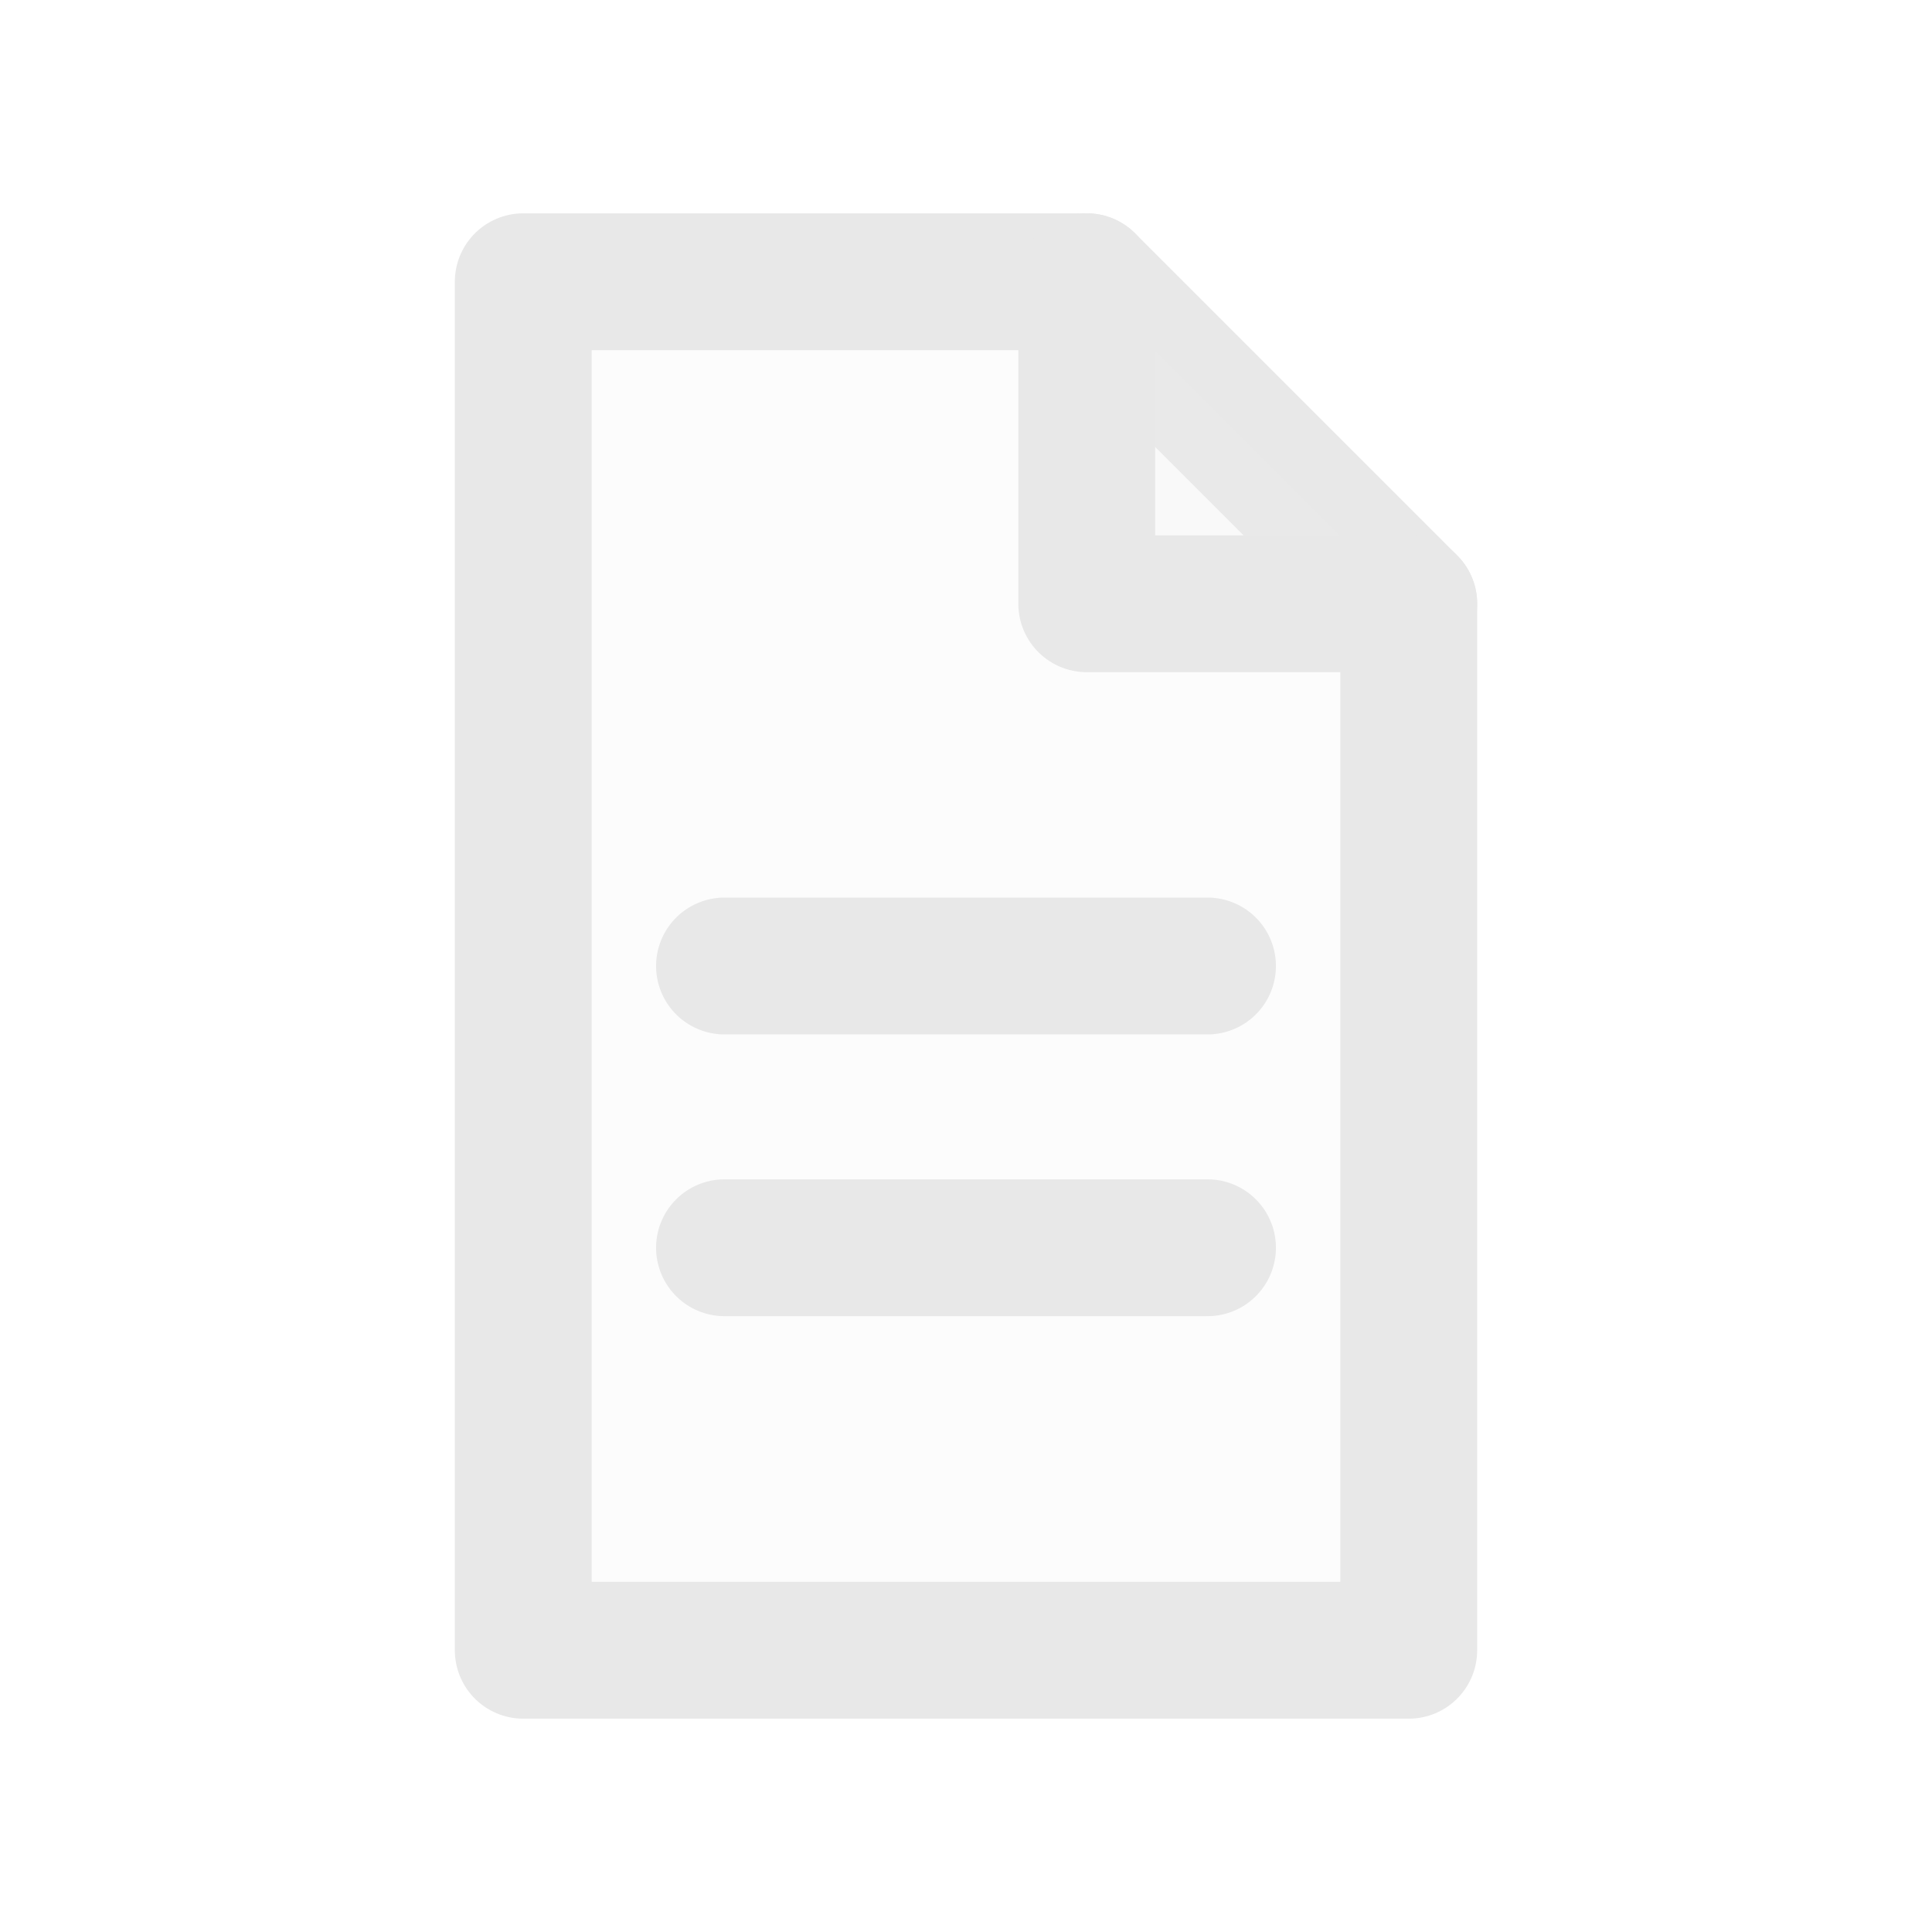
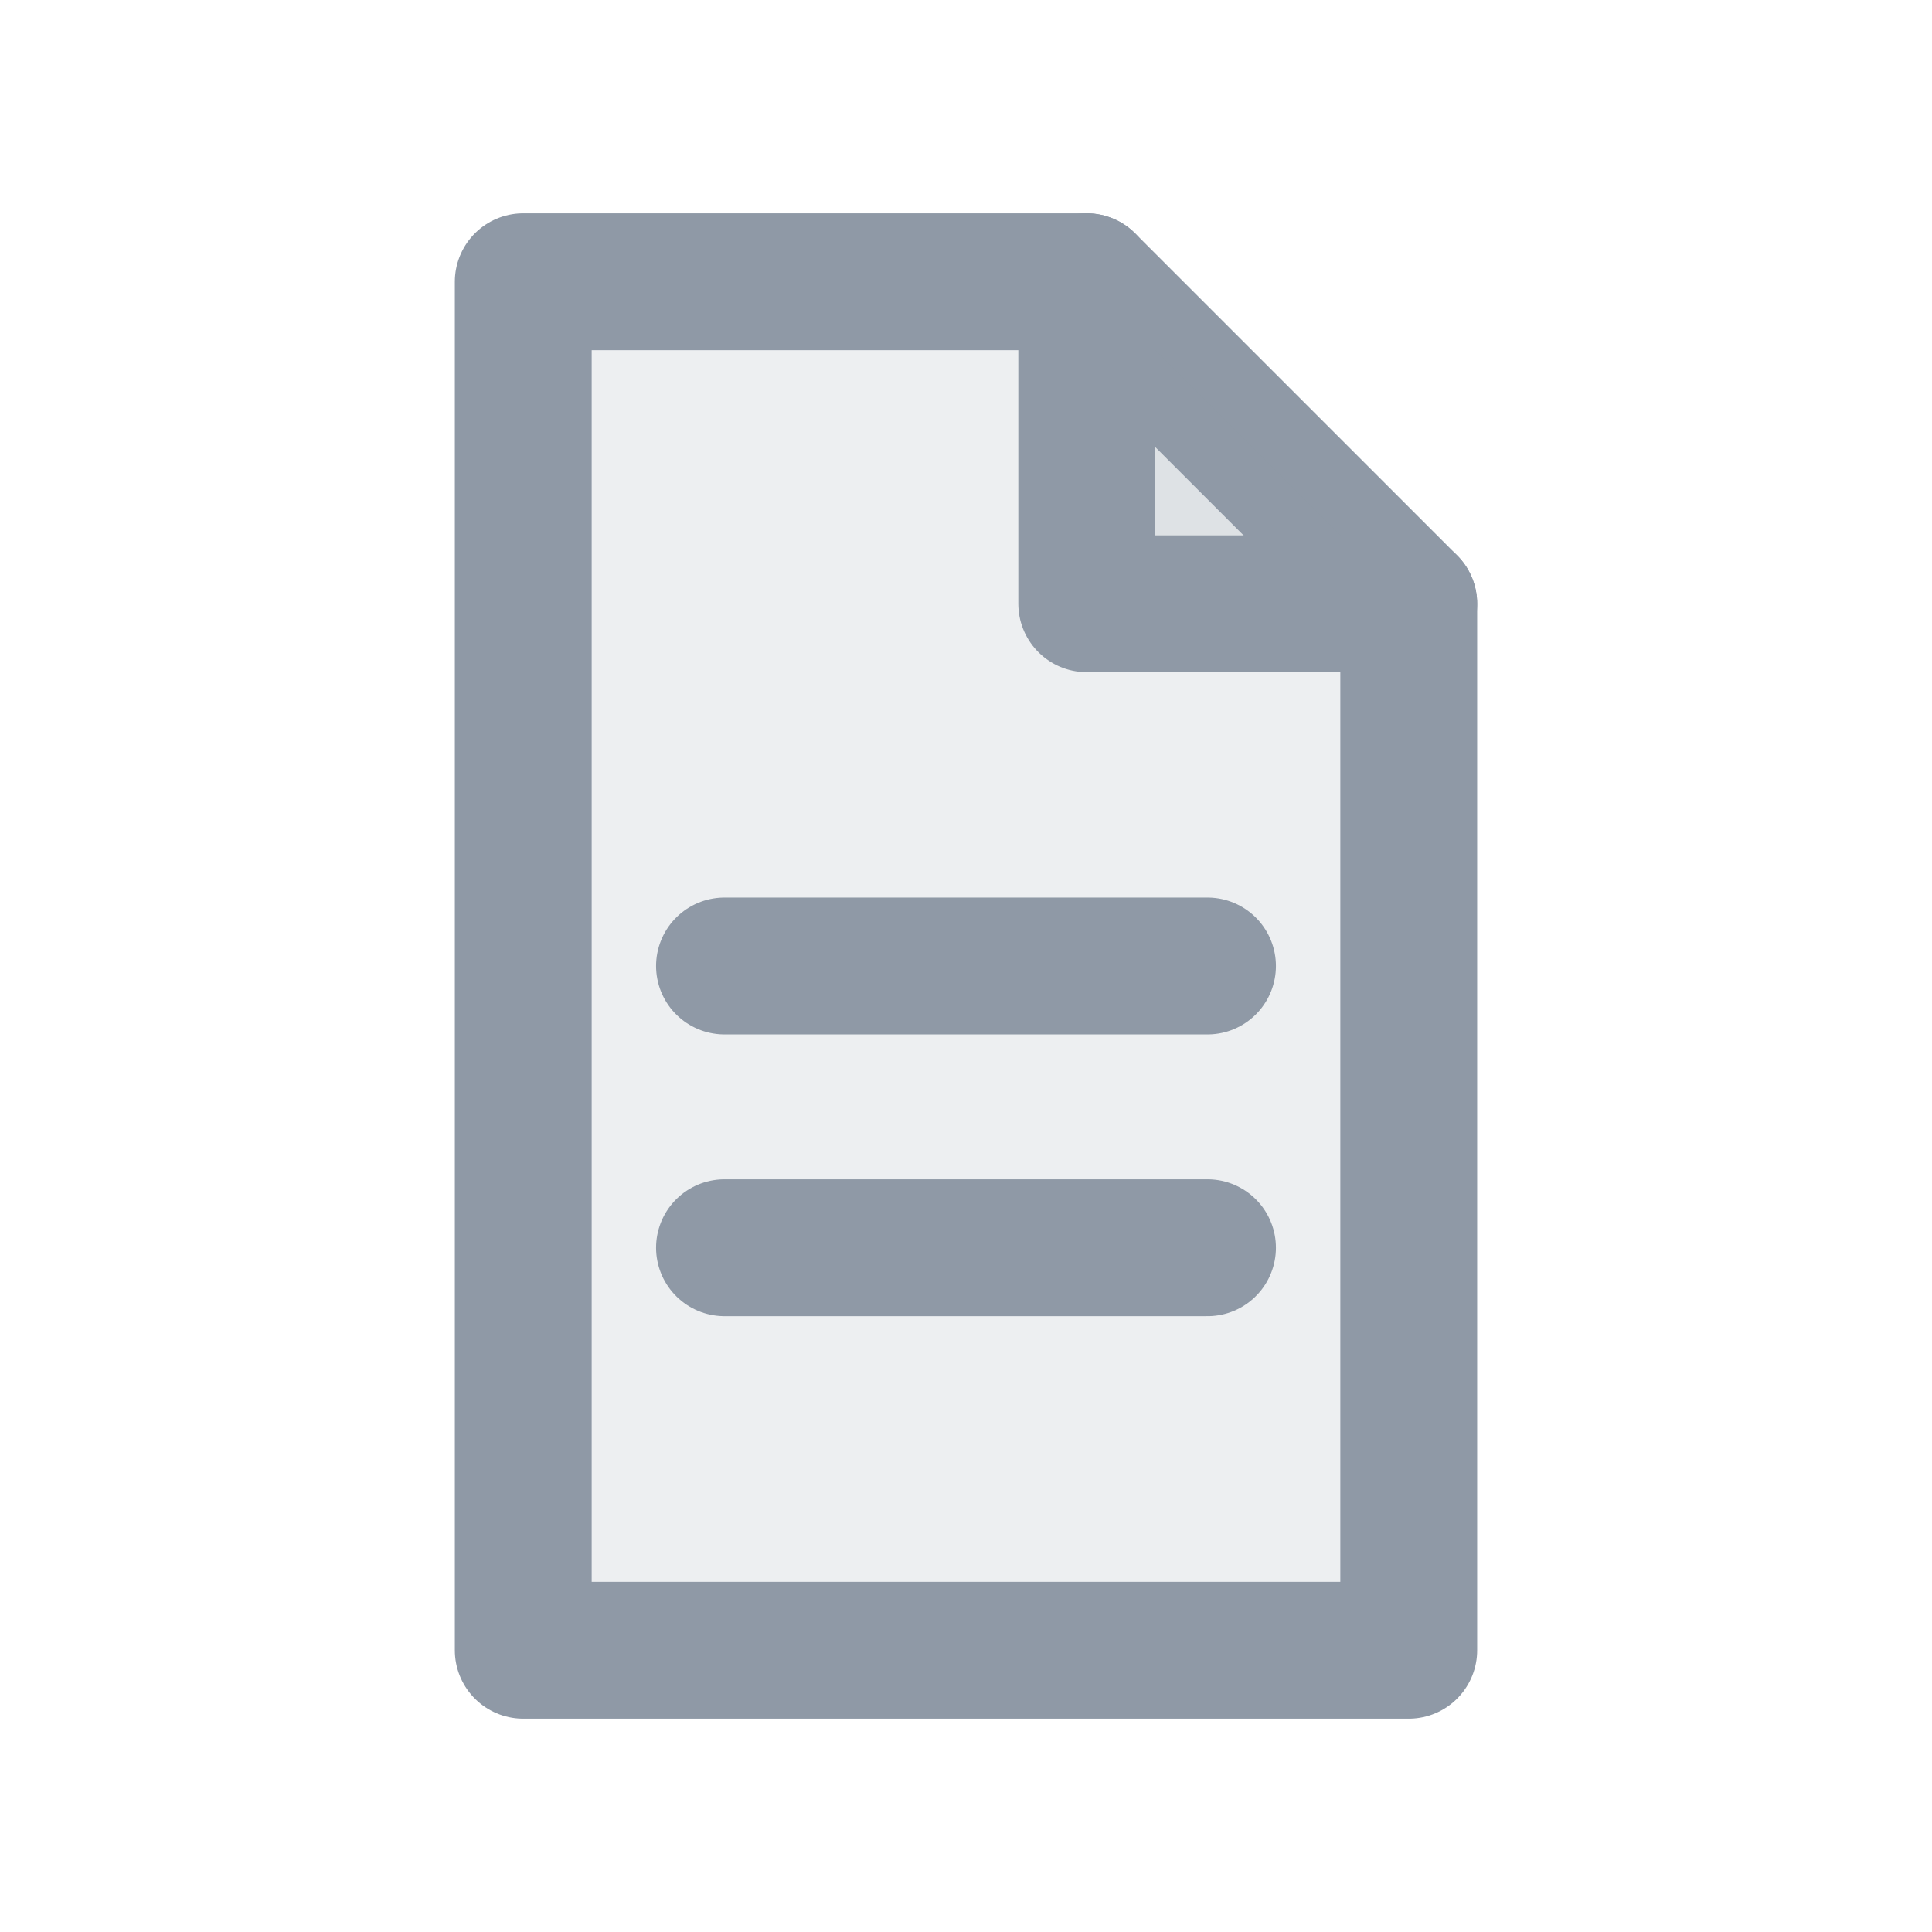
<svg xmlns="http://www.w3.org/2000/svg" width="24" height="24" viewBox="0 0 24 24">
-   <path d="M6.5 3.5h7l4 4v13h-11z" fill="#e8e8e8" fill-opacity="0.16" stroke="#e8e8e8" stroke-width="1.7" stroke-linecap="round" stroke-linejoin="round" />
-   <path d="M13.5 3.5v4h4" fill="#e8e8e8" fill-opacity="0.16" stroke="#e8e8e8" stroke-width="1.7" stroke-linecap="round" stroke-linejoin="round" />
-   <path d="M9 12h6M9 15.5h6" fill="#e8e8e8" fill-opacity="0.16" stroke="#e8e8e8" stroke-width="1.7" stroke-linecap="round" stroke-linejoin="round" />
+   <path d="M6.5 3.5h7l4 4v13h-11z" fill="#8f99a6" fill-opacity="0.16" stroke="#8f99a6" stroke-width="1.7" stroke-linecap="round" stroke-linejoin="round" />
+   <path d="M13.5 3.5v4h4" fill="#8f99a6" fill-opacity="0.16" stroke="#8f99a6" stroke-width="1.7" stroke-linecap="round" stroke-linejoin="round" />
+   <path d="M9 12h6M9 15.5h6" fill="#8f99a6" fill-opacity="0.16" stroke="#8f99a6" stroke-width="1.7" stroke-linecap="round" stroke-linejoin="round" />
</svg>
